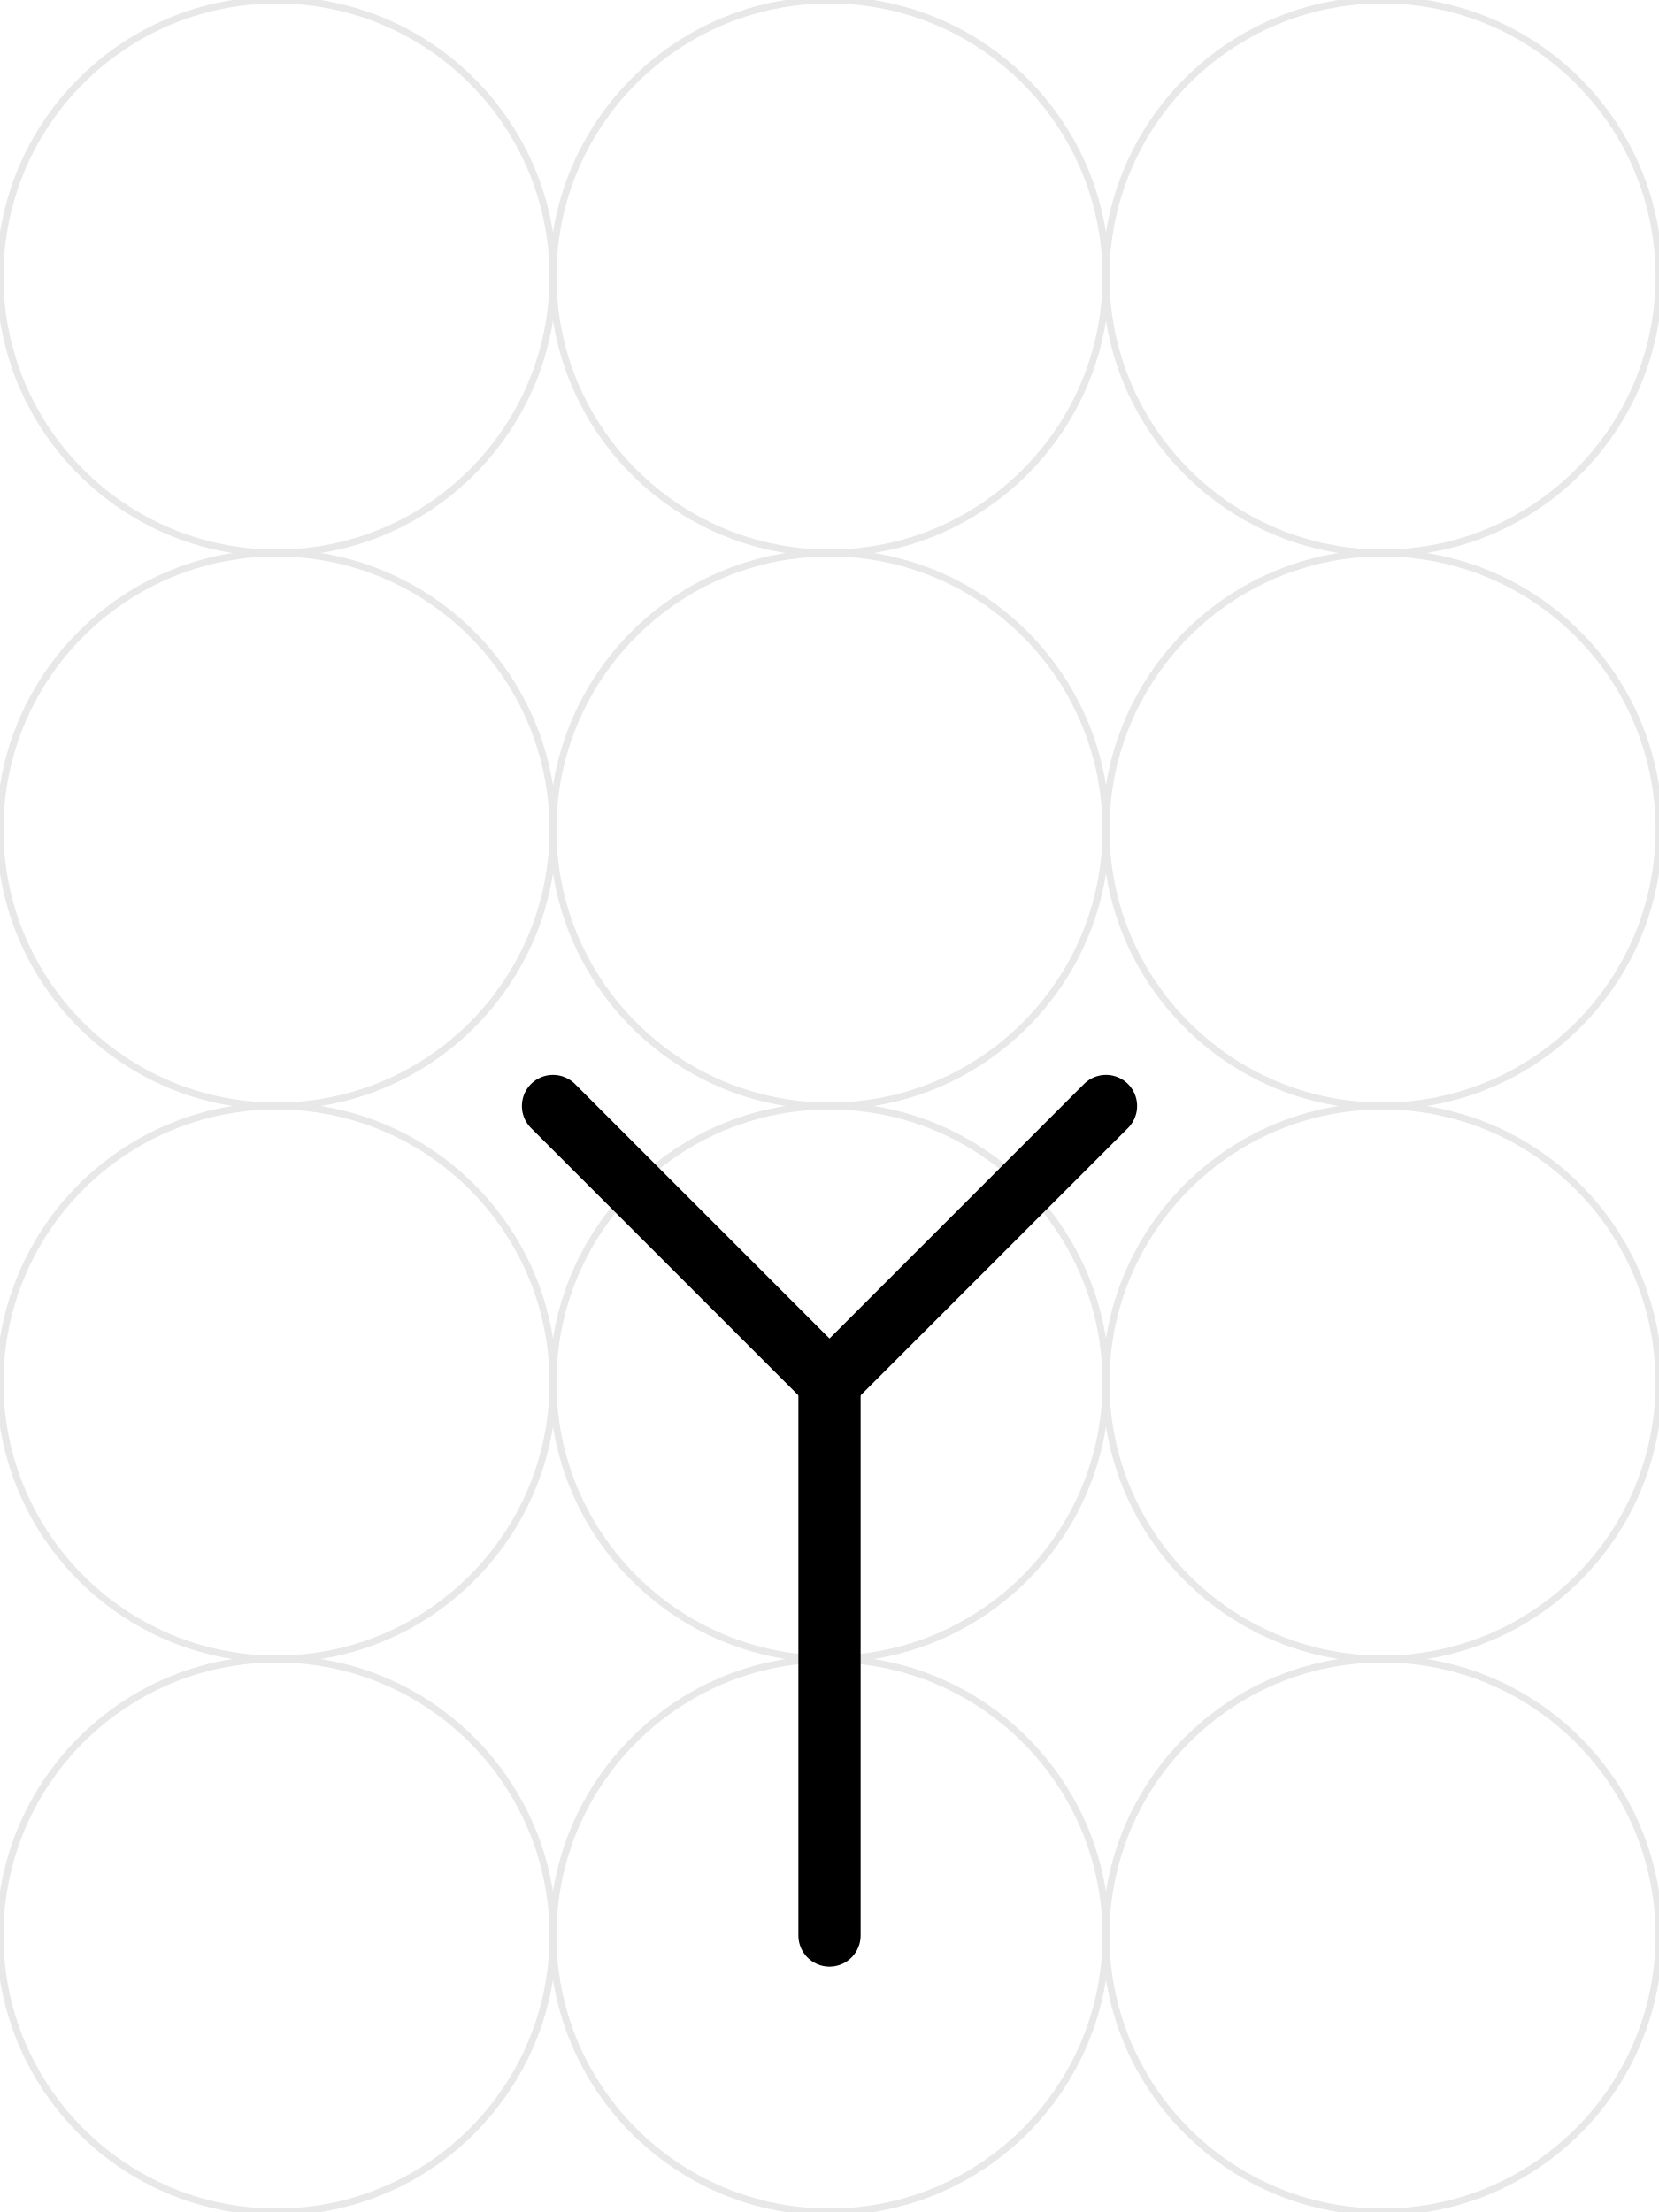
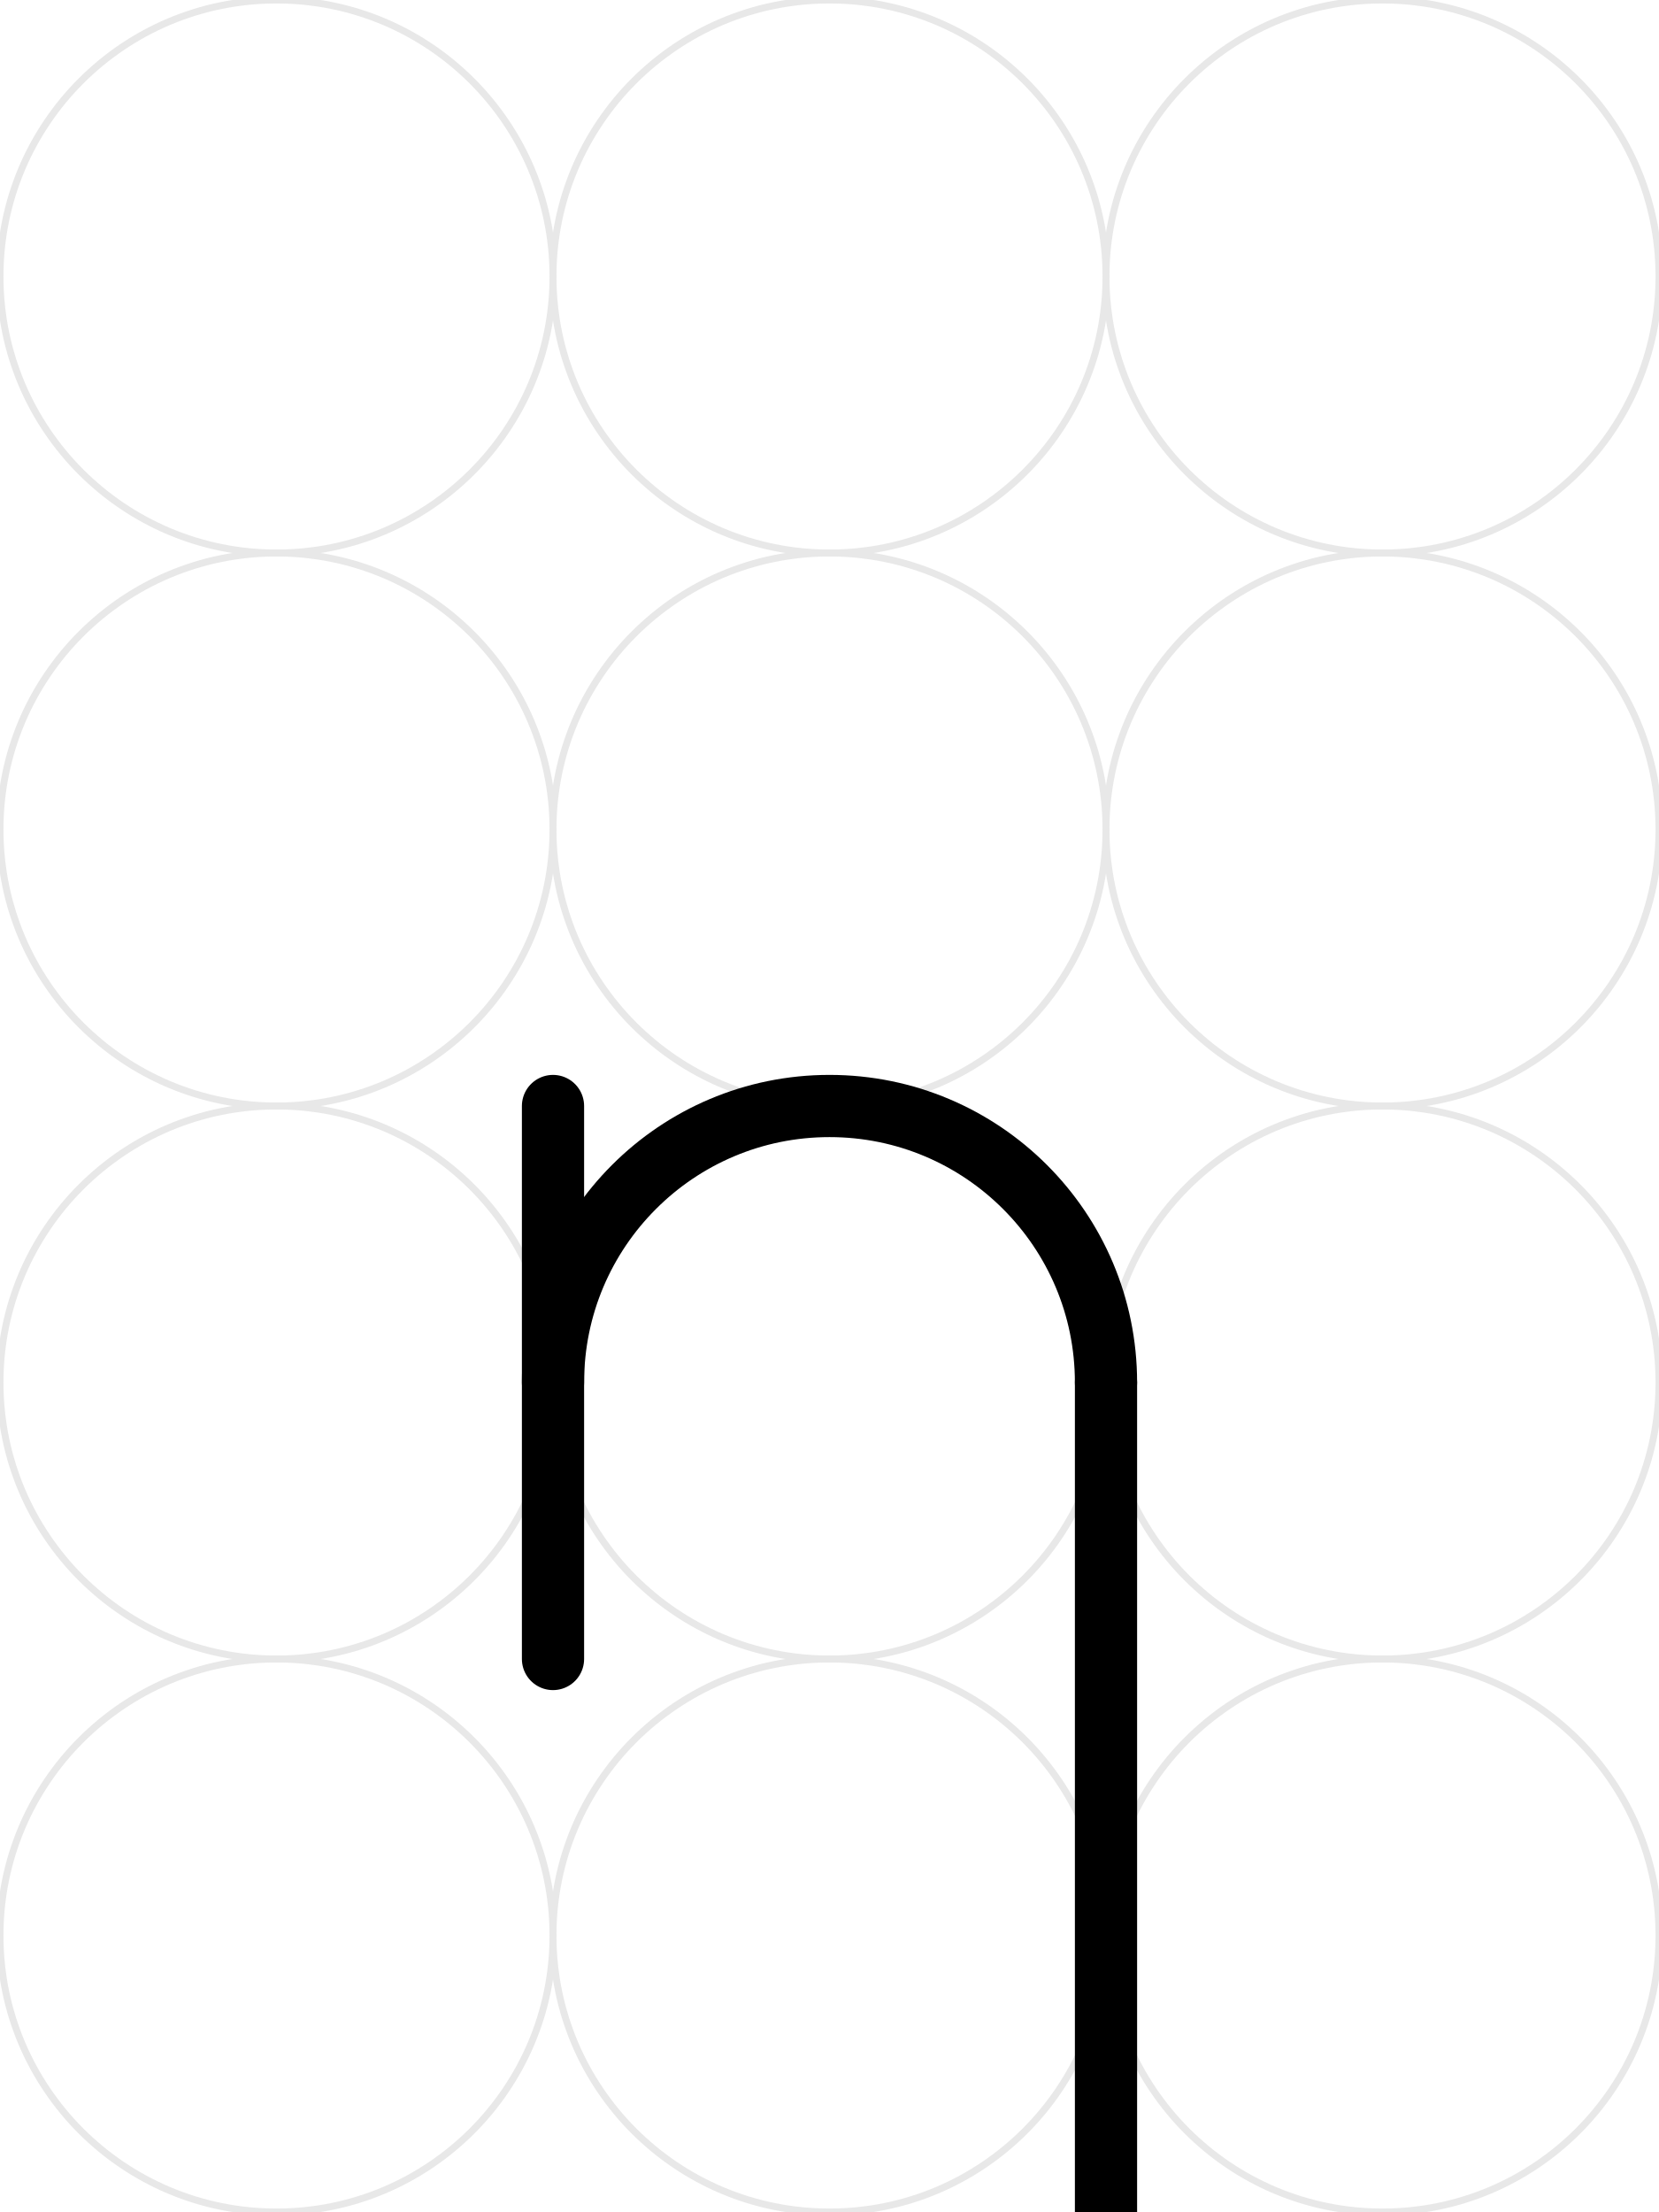
<svg xmlns="http://www.w3.org/2000/svg" viewBox="0 0 240 320" width="240" height="320">
  <rect x="0" y="0" width="100%" height="100%" fill="#fff" />
  <g fill="none" stroke="#bdbdbd" stroke-width="1" opacity="0.35">
    <circle cx="40" cy="40" r="40" />
    <circle cx="120" cy="40" r="40" />
    <circle cx="200" cy="40" r="40" />
    <circle cx="40" cy="120" r="40" />
    <circle cx="120" cy="120" r="40" />
    <circle cx="200" cy="120" r="40" />
    <circle cx="40" cy="200" r="40" />
    <circle cx="120" cy="200" r="40" />
    <circle cx="200" cy="200" r="40" />
    <circle cx="40" cy="280" r="40" />
    <circle cx="120" cy="280" r="40" />
    <circle cx="200" cy="280" r="40" />
  </g>
  <g fill="none" stroke="#000" stroke-width="9" stroke-linecap="round" stroke-linejoin="round">
-     <path d="M 80 160 L 120 200 L 160 160" />
-     <path d="M 120 200 L 120 280" />
+     <path d="M 80 160 L 80 240" />
+     <path d="M 80 200 A 40 40 0 0 1 120 160 A 40 40 0 0 1 160 200" />
+     <path d="M 160 200 L 160 320" />
  </g>
</svg>
